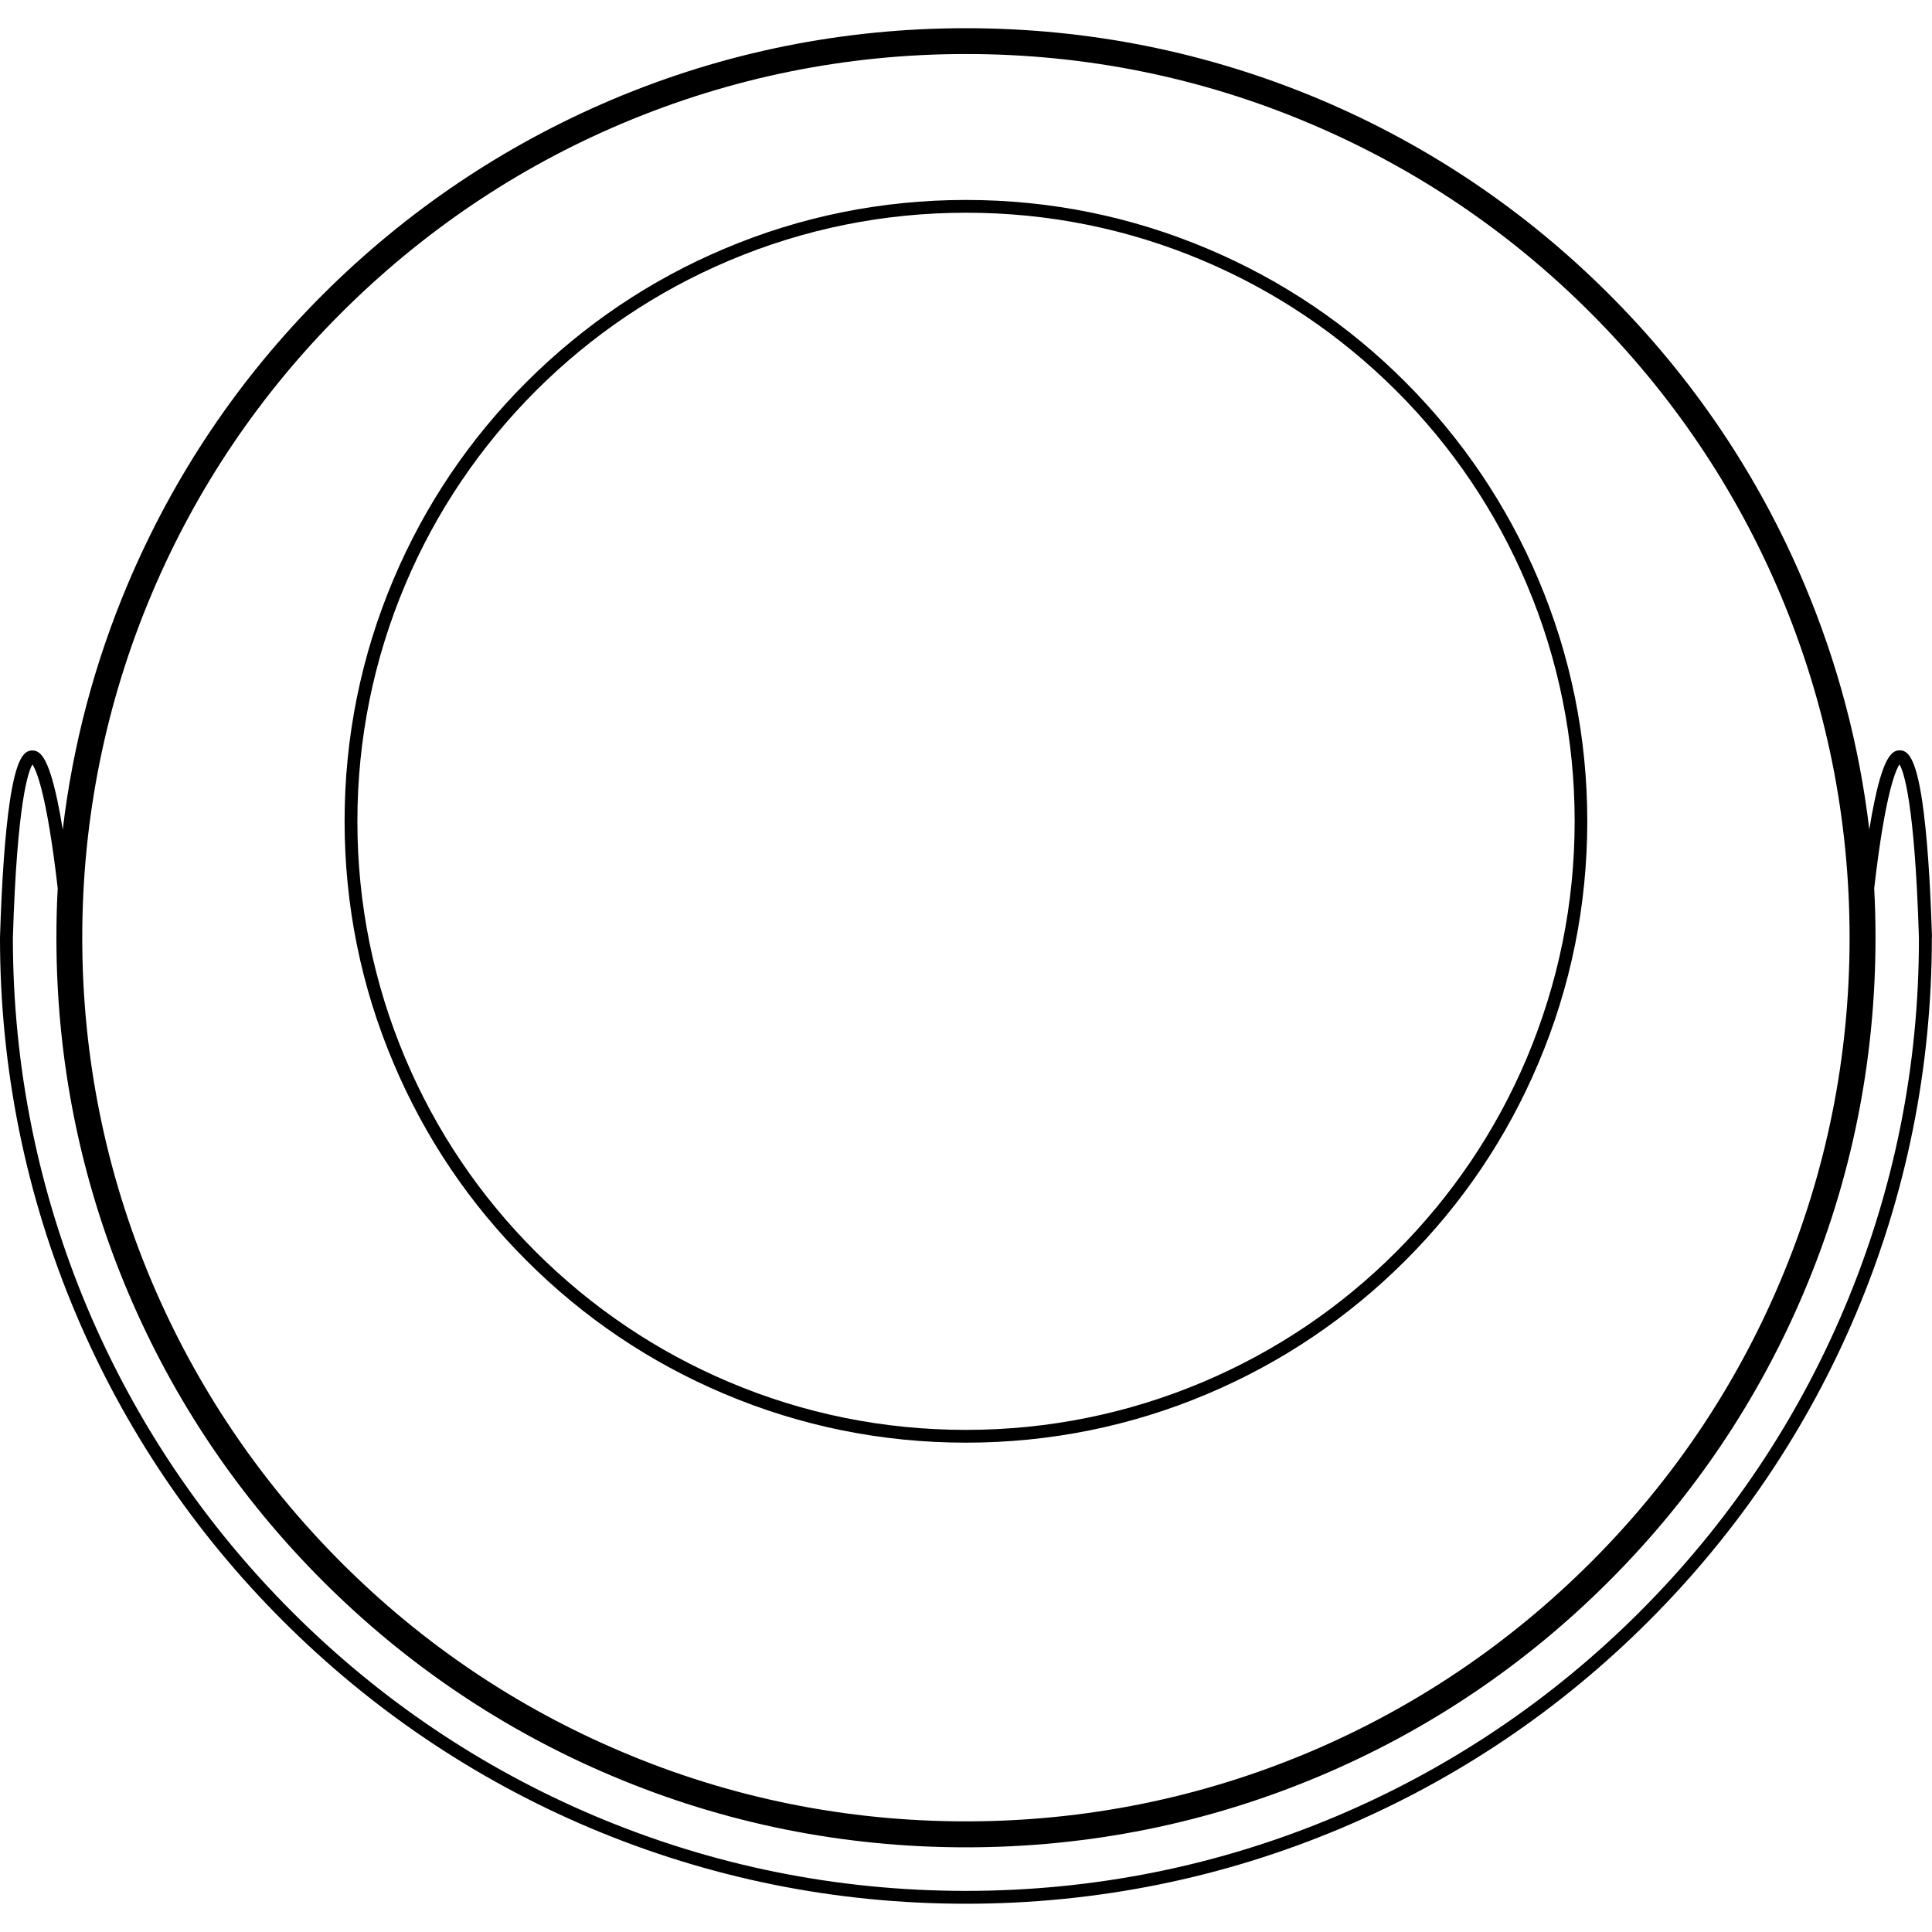
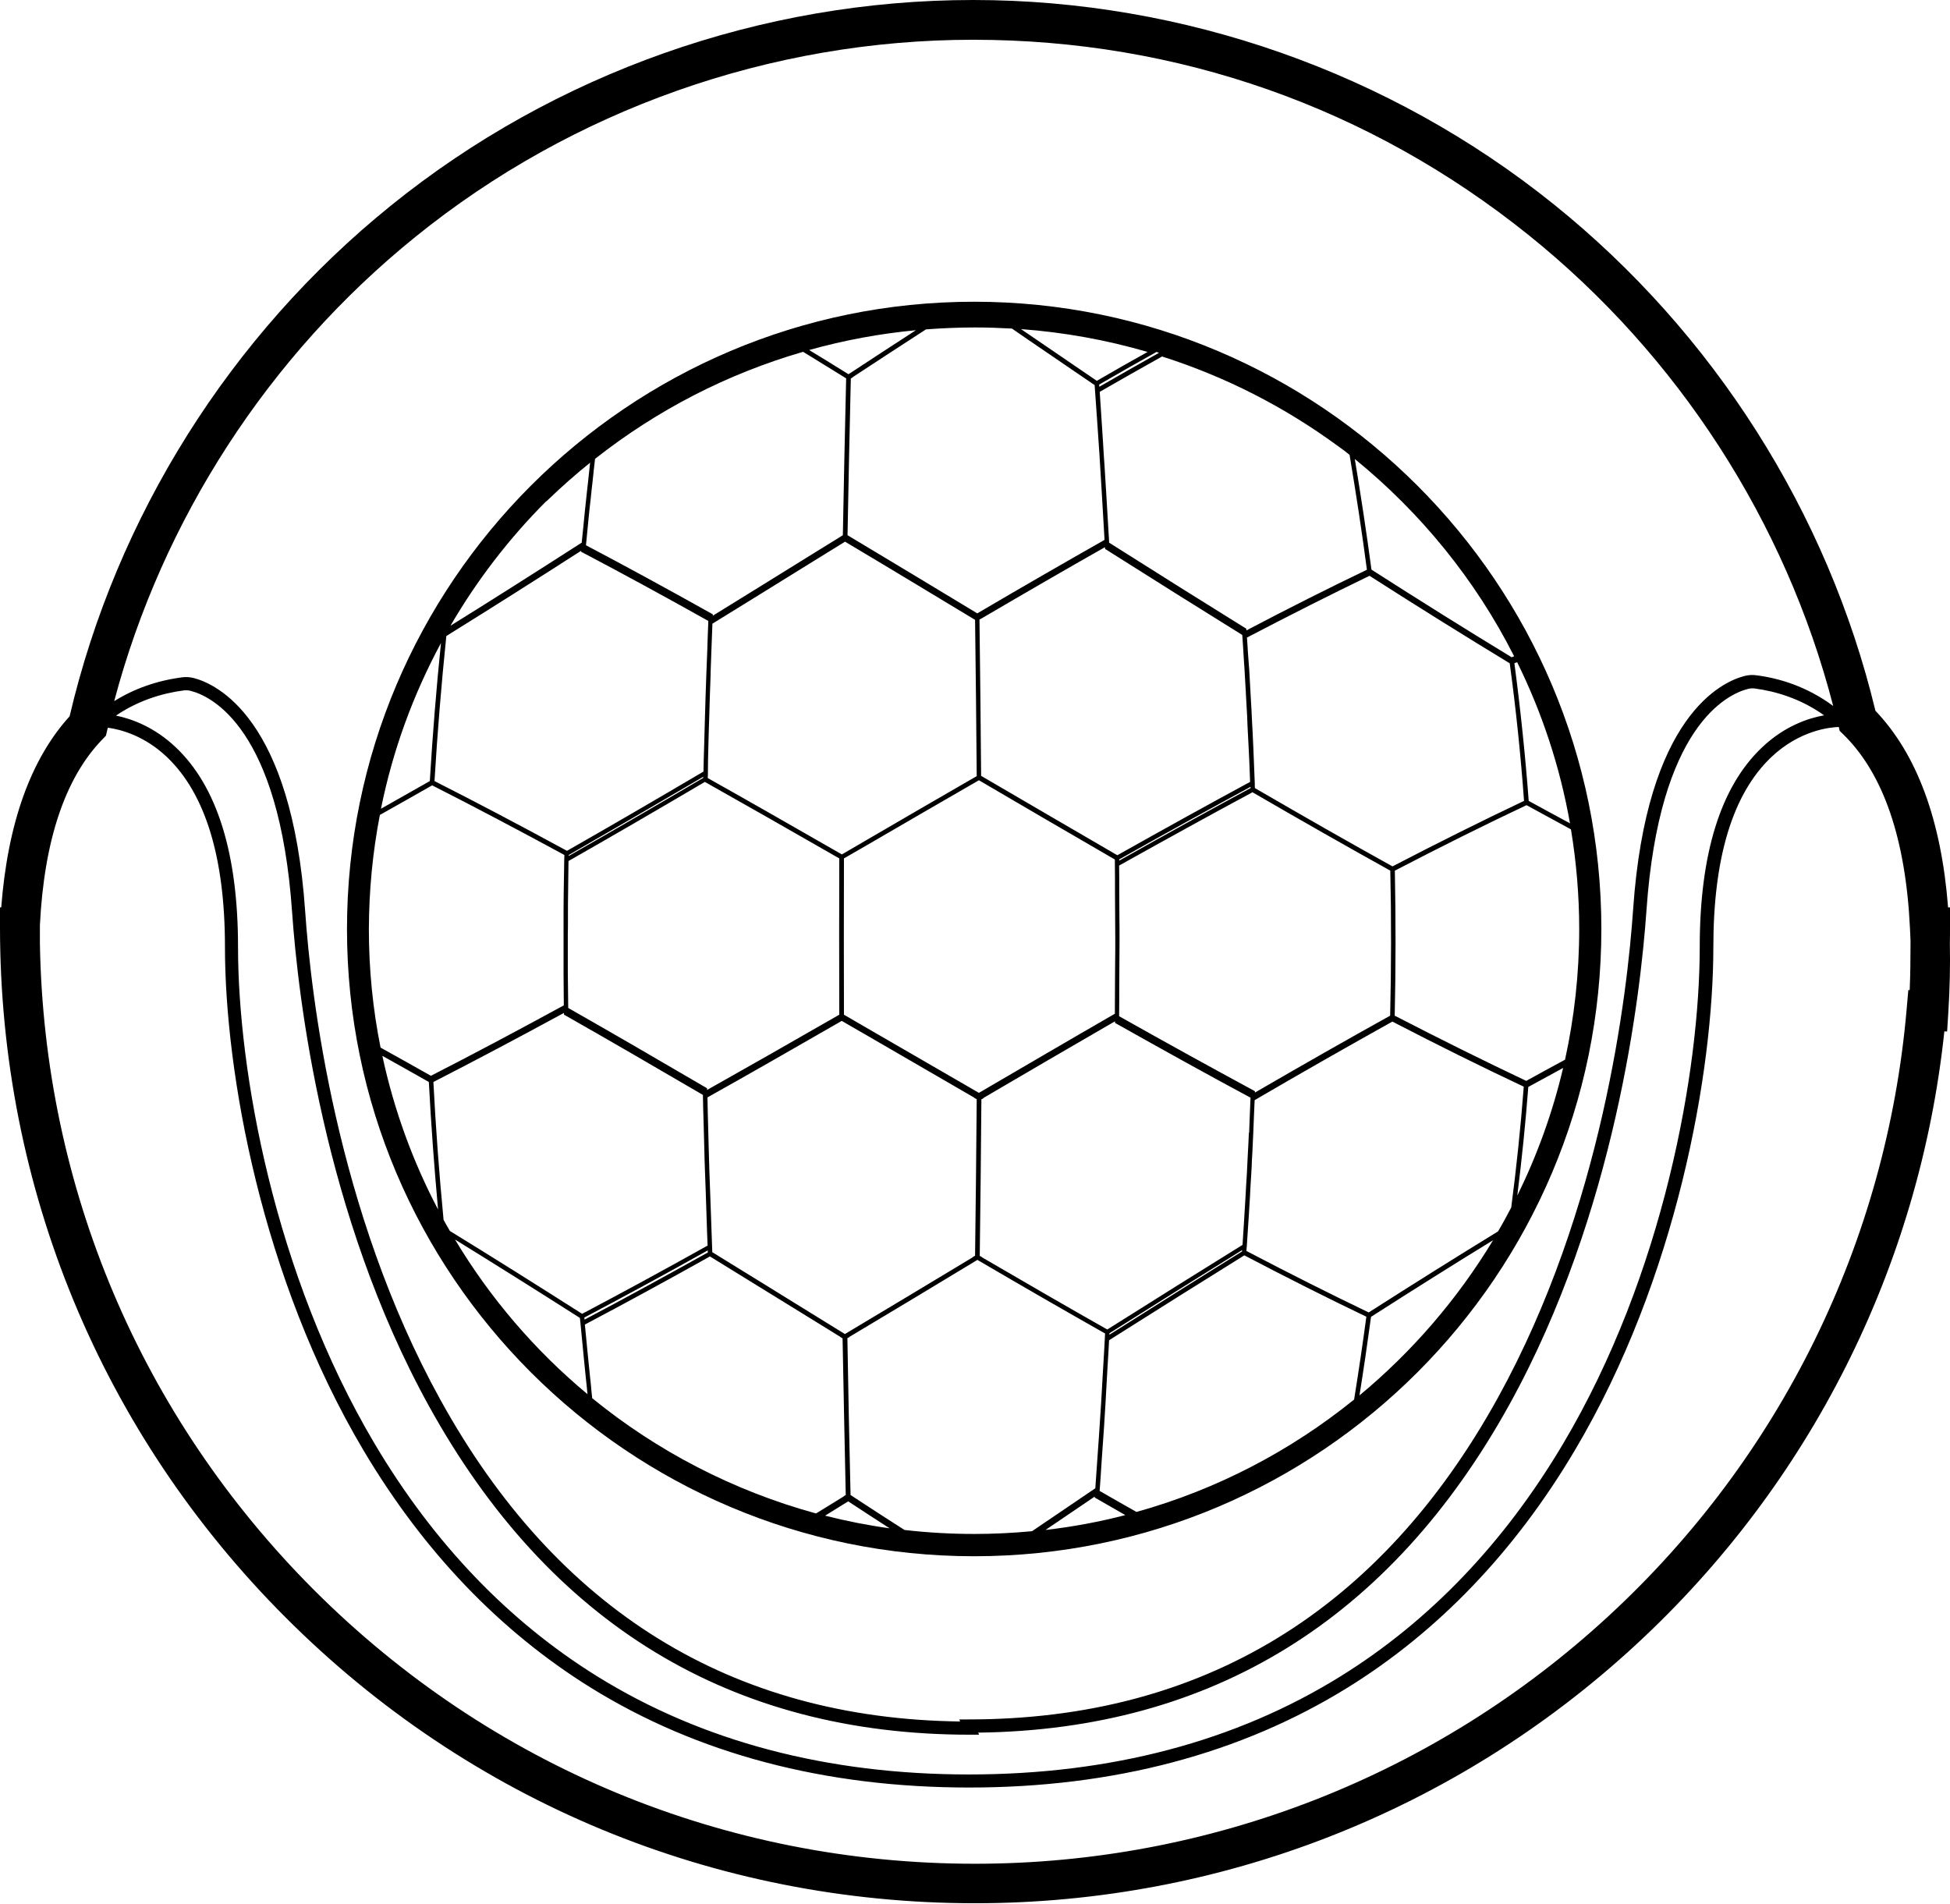
- <svg xmlns="http://www.w3.org/2000/svg" version="1.1" id="Layer_1" x="0px" y="0px" width="75px" height="75px" viewBox="0 0 75 75" enable-background="new 0 0 75 75" xml:space="preserve">
-   <path d="M20.442,48.938c2.216,2.217,4.792,3.953,7.667,5.168c2.976,1.26,6.134,1.898,9.388,1.898s6.417-0.639,9.388-1.898  c2.874-1.215,5.45-2.955,7.667-5.168c2.217-2.211,3.953-4.793,5.168-7.667c1.26-2.976,1.898-6.134,1.898-9.388  s-0.639-6.417-1.898-9.388c-1.215-2.875-2.955-5.451-5.168-7.668c-2.211-2.216-4.793-3.953-7.667-5.167  c-2.976-1.26-6.134-1.898-9.388-1.898s-6.417,0.638-9.388,1.898c-2.875,1.214-5.451,2.956-7.667,5.167  c-2.217,2.212-3.953,4.793-5.167,7.663c-1.26,2.976-1.898,6.134-1.898,9.388c0,3.254,0.638,6.418,1.898,9.389  C16.489,44.145,18.225,46.727,20.442,48.938z M15.735,22.686c1.189-2.814,2.895-5.339,5.061-7.51  c2.171-2.171,4.697-3.872,7.511-5.061c2.91-1.23,6.007-1.857,9.196-1.857c3.189,0,6.281,0.623,9.196,1.857  c2.814,1.189,5.34,2.895,7.511,5.061c2.172,2.171,3.872,4.696,5.061,7.51c1.23,2.91,1.857,6.008,1.857,9.196  s-0.632,6.281-1.861,9.196c-1.189,2.814-2.896,5.34-5.062,7.511s-4.696,3.872-7.511,5.062c-2.91,1.229-6.008,1.857-9.196,1.857  c-3.188,0-6.281-0.623-9.196-1.857c-2.814-1.189-5.339-2.896-7.51-5.062c-2.171-2.171-3.872-4.696-5.061-7.511  c-1.23-2.91-1.857-6.007-1.857-9.196S14.505,25.596,15.735,22.686z" />
-   <path d="M75,36.396c-0.07-2.272-0.197-4.049-0.379-5.289c-0.259-1.726-0.567-1.969-0.861-1.979c-0.299-0.01-0.622,0.218-0.986,1.943  c-0.071,0.334-0.143,0.714-0.208,1.129c-0.39-3.285-1.235-6.483-2.53-9.545c-1.776-4.206-4.322-7.981-7.566-11.225  s-7.02-5.79-11.221-7.566c-4.357-1.837-8.982-2.769-13.75-2.769c-4.768,0-9.388,0.931-13.741,2.773  c-4.206,1.782-7.981,4.327-11.226,7.566s-5.785,7.02-7.566,11.226c-1.295,3.062-2.141,6.26-2.53,9.545  c-0.066-0.415-0.137-0.794-0.208-1.128c-0.365-1.726-0.688-1.954-0.987-1.943c-0.293,0.01-0.602,0.253-0.86,1.979  C0.197,32.348,0.071,34.124,0,36.396v0.01c0,5.061,0.992,9.976,2.945,14.596c1.888,4.464,4.591,8.478,8.037,11.919  c3.441,3.441,7.455,6.148,11.919,8.037c4.626,1.953,9.535,2.945,14.596,2.945s9.975-0.992,14.596-2.945  c4.464-1.889,8.477-4.591,11.918-8.037c3.442-3.441,6.15-7.455,8.037-11.919c1.954-4.626,2.946-9.535,2.946-14.596L75,36.396z   M5.891,23.051c1.726-4.084,4.201-7.754,7.354-10.902c3.153-3.148,6.817-5.628,10.902-7.354c4.231-1.787,8.72-2.698,13.351-2.698  c4.631,0,9.125,0.906,13.351,2.698c4.084,1.726,7.753,4.201,10.901,7.354c3.148,3.153,5.623,6.817,7.354,10.902  c1.787,4.231,2.697,8.72,2.697,13.351c0,4.631-0.905,9.125-2.697,13.351c-1.726,4.084-4.2,7.753-7.354,10.901  c-3.152,3.148-6.817,5.623-10.901,7.354c-4.231,1.787-8.72,2.697-13.351,2.697c-4.631,0-9.125-0.905-13.351-2.697  c-4.084-1.726-7.754-4.2-10.902-7.354c-3.148-3.152-5.623-6.817-7.354-10.901c-1.787-4.231-2.698-8.72-2.698-13.351  C3.193,31.771,4.104,27.282,5.891,23.051z M71.589,50.806c-1.862,4.403-4.53,8.36-7.931,11.762  c-3.396,3.396-7.354,6.063-11.762,7.931c-4.561,1.928-9.408,2.905-14.399,2.905c-4.996,0-9.839-0.978-14.399-2.905  c-4.403-1.862-8.361-4.529-11.762-7.931c-3.396-3.396-6.063-7.354-7.931-11.762c-1.923-4.56-2.905-9.403-2.905-14.399  c0.162-5.334,0.612-6.493,0.759-6.731c0.137,0.197,0.552,1.083,0.982,4.808c-0.036,0.638-0.051,1.275-0.051,1.918  c0,4.768,0.931,9.388,2.773,13.746c1.776,4.206,4.322,7.981,7.566,11.226s7.02,5.79,11.226,7.566  c4.353,1.842,8.978,2.773,13.746,2.773c4.767,0,9.388-0.932,13.746-2.773c4.206-1.776,7.981-4.322,11.221-7.566  c3.244-3.244,5.79-7.02,7.566-11.226c1.842-4.353,2.773-8.978,2.773-13.746c0-0.643-0.016-1.281-0.051-1.918  c0.43-3.73,0.846-4.61,0.982-4.808c0.146,0.238,0.592,1.396,0.754,6.731C74.499,41.402,73.518,46.246,71.589,50.806z" />
+ <svg xmlns="http://www.w3.org/2000/svg" version="1.1" id="Layer_1" x="0px" y="0px" viewBox="0 0 1417.3 1383.4" style="enable-background:new 0 0 1417.3 1383.4;" xml:space="preserve">
+   <g>
+     <path d="M1417.2,685.7c0.1-3.9,0.1-7.9,0.1-11.8v-14.4h-1.4c-4.9-63.3-22.6-111.3-52.8-142.9c-34.7-144.2-117.7-274.8-233.9-368.2   C1010.2,52.7,860.3,0,707.3,0C553.6,0,403.2,53.1,283.9,149.6c-116.6,94.2-199.3,225.9-233.3,371c-28.3,31.2-45,77.8-49.7,138.9H0   v14.4c0,189.5,73.7,367.7,207.5,501.6c133.8,134,311.8,207.8,501.1,207.8c178.5,0,349.1-66.7,480.2-187.7   c127-117.2,206.3-275.1,224.4-446l2,0.1l0.9-14.2C1417.2,718,1417.5,701.3,1417.2,685.7z M711,1259.3   c169.9-2.1,299.8-82.4,386.2-238.7c77-139.4,95.2-297.6,99.5-359.1c9.3-134,58.8-157,73.8-160.8c1.6-0.4,3.3-0.5,4.9-0.3   c15,2,33.1,7.2,50.4,19.5c-11.2,2-28.6,7.6-45.2,23.4c-30,28.4-45.2,77.2-45.2,145c0,89.4-26,237.7-99.4,361.2   c-42.8,72.1-97.2,128.9-161.7,168.9c-76.2,47.3-167.1,71.3-270.1,71.3s-193.9-24-270.1-71.3c-64.5-40-118.9-96.8-161.7-168.9   C199,925.9,173,777.7,173,688.2c0-67.8-15.2-116.6-45.2-145c-15.8-15-32.3-20.8-43.5-23.1c16.1-10.9,33.3-16.2,49.3-18.3   c1.6-0.2,3.3-0.1,4.9,0.3c15,3.8,64.5,26.8,73.8,160.8c4.3,61.5,22.5,219.7,99.5,359.1c87.5,158.4,219.7,238.8,393,238.8h6.8   L711,1259.3z M302,172.1C416.2,79.7,560.2,28.9,707.3,28.9c148.6,0,288.2,49.1,403.8,142c108.5,87.2,186.7,208.3,221.3,342.2   c-19.6-14.5-40-20.3-55.9-22.3c-2.9-0.4-5.7-0.2-8.5,0.5c-16.5,4.2-71.3,29-81,169.5c-4.2,60.9-22.2,217.4-98.3,355.1   c-85.7,155.1-215.1,233.8-384.6,233.8h-6.8l0.5,1.5c-166.1-2.1-293.2-80.7-377.7-233.8c-76.1-137.7-94.1-294.2-98.3-355.1   c-9.7-140.5-64.5-165.2-81-169.5c-2.8-0.7-5.7-0.9-8.5-0.5c-18.2,2.4-34.7,8.2-49.3,17.3C118,377.7,195.1,258.4,302,172.1z    M1388,719.6l-1,0l-1.2,13.8c-14.6,169-91.5,325.7-216.6,441.1c-125.8,116.1-289.4,180.1-460.6,180.1   c-181.6,0-352.3-70.8-480.7-199.3C102.3,1029.4,31.9,863,29,685.5v-13.1c3.1-61.6,18.3-106.9,45.2-134.8l2.8-2.9l0.9-3.9   c0.1-0.6,0.3-1.3,0.5-1.9c9.5,1.3,26.8,5.9,43.1,21.5c27.8,26.6,42,72.9,42,137.8c0,90.6,26.4,240.9,100.8,366.1   c43.6,73.4,99.1,131.3,164.9,172.2c77.8,48.3,170.4,72.7,275.2,72.7s197.4-24.5,275.2-72.7c65.8-40.8,121.3-98.7,164.9-172.2   c74.4-125.2,100.8-275.5,100.8-366.1c0-64.9,14.1-111.2,42-137.8c21-20,43.6-21.9,49.2-22l0.6,2.8l3,2.9   c28.9,28.5,45,75.8,48.1,140.5l0.4,8.9c0,0.6,0,1.3,0,1.9l0,0.3l0,0.3C1388.6,696.7,1388.5,707.9,1388,719.6z" />
+     <path d="M708,1131.1c251.4,0,455.9-204.5,455.9-455.9c0-251.4-204.5-455.9-455.9-455.9S252.2,423.9,252.2,675.3   C252.2,926.6,456.7,1131.1,708,1131.1z M398.4,363.2c0.1-0.1,0.3-0.3,0.4-0.4c9.6-9.2,19.6-18.1,30.1-26.5l-0.6,5.5   c-0.3,2.9-0.6,5.8-0.9,8.6l-0.4,3.4l-0.3,2.7c-0.5,4.7-1,9.3-1.5,14l-1.2,12.1c-0.4,3.9-0.8,7.9-1.2,11.8   c-33.8,21.7-65.1,41.6-95.4,60.4c19.2-33,42.5-63.3,69.3-90.2C397.4,364.2,397.9,363.7,398.4,363.2z M797.2,276.8   c-17.7-12.1-35.5-24.2-53.2-36.3l-1.9-1.3c31.2,2.3,62.2,7.9,92,16.6C822.2,262.4,810.1,269.3,797.2,276.8z M747.4,247   c16.1,11,32.1,21.9,48.2,32.9c0.6,8,1.1,16,1.7,24l0.9,13.1l0.3,4.5c0.4,5.7,0.8,11.4,1.1,17.1c0.3,5.4,0.7,10.9,1,16.3l0.9,15.2   c0.4,7.4,0.9,14.8,1.3,22.2l0,0l0,0.1c-28,15.9-58.3,33.3-92.5,53.4c-28.1-17-61.2-37-94.3-56.8c0.7-38,1.5-76.3,2.4-113.9l1.5-0.9   l-0.1-0.1c17.7-11.6,35.4-23.2,53.2-34.7c12-0.9,24-1.4,35.8-1.4c8.7,0,17.4,0.3,26.7,0.8L747.4,247z M1100.5,477   c-0.6,0.2-1.2,0.5-1.8,0.7c-32.9-20-66.3-40.9-101.9-63.7c-3.5-26.3-7.6-53.3-12.1-80.4C1032.7,372.7,1072.4,421.4,1100.5,477z    M423.3,401.5c28.5,15,58.5,31.3,91.5,49.8l0,0.9c-0.3,6.5-0.5,13.1-0.7,19.6l-0.7,17.9c-0.2,5.7-0.4,11.5-0.6,17.2   c-0.2,5.6-0.3,11.3-0.5,17l-0.5,17.9c-0.2,6.3-0.4,12.7-0.5,19c-35.8,21.1-67.8,39.7-97.8,56.8v0l-1.4,0.8   c-34.2-18.6-65.7-35.2-96.3-50.7c2.1-35,5-70.5,8.6-105.4l1.8-1.1l-0.1,0c30.6-19,62.2-39,96.3-60.9l-0.1,0.7L423.3,401.5z    M430.1,355.1l0.5-4.3c0.3-2.5,0.5-4.9,0.8-7.4c0-0.4,0.1-0.8,0.1-1.2l1-8.7c45.2-35.6,96.1-61.8,151.2-77.8   c10.5,6.4,20.9,12.9,31.3,19.3c-0.9,37.8-1.7,76.2-2.4,114l-1.5,0.9l0.1,0L591.6,402c-24.5,15.2-49,30.4-73.5,45.5l0-1l-0.9-0.5   c-32.9-18.4-62.8-34.7-91.3-49.7c0.6-5.9,1.1-11.7,1.7-17.6l0.8-8C429,365.6,429.6,360.3,430.1,355.1z M1141.1,598.4   c-10.8-5.8-20.7-11.2-30-16.3c-2.5-33.2-6-66.8-10.4-100c0.7-0.3,1.3-0.6,2-0.8C1120.7,517.8,1133.8,557.1,1141.1,598.4z    M430.4,1016.2l-0.1-1.2c-0.3-2.7-0.6-5.5-0.8-8.2l-0.4-3.9l-0.1-0.8c-0.5-5.2-1.1-10.5-1.6-15.7l-0.8-8.1   c-0.5-5.2-1-10.4-1.5-15.6c28.4-15,58.2-31.2,90.9-49.5c26.2,16.1,52.3,32.3,78.5,48.4l16.5,10.2l-0.1,0.1l1.5,0.8   c0.7,37.9,1.5,76.2,2.3,113.9l-1.4,0.8l0.1,0.1c-6.7,4.2-13.5,8.3-20.3,12.5C532.9,1083.5,477.6,1054.7,430.4,1016.2z M511.1,564.6   c0,0.3,0,0.5,0,0.8c-35.7,21-67.7,39.6-97.7,56.7l0-0.7C443.3,604.2,475.3,585.6,511.1,564.6z M713.4,449.5   c33.1-19.4,62.5-36.4,89.7-51.8l0.1,1.3l0.7,0.4c36.8,23.3,69.2,43.6,99,62.1c0.4,5.7,0.8,11.4,1.1,17.1l0.6,8.8c0,0.1,0,0.2,0,0.3   c0.3,5.2,0.6,10.4,0.9,15.6l0.2,4c0.2,2.9,0.3,5.8,0.5,8.7c0.2,2.8,0.3,5.7,0.4,8.5l0.1,2.6l0.1,2c0.3,5.2,0.5,10.4,0.8,15.5   l0.4,8.3c0.2,5.1,0.4,10.3,0.6,15.4l0,0l0,0c-30,16.2-61.6,33.7-96.5,53.3c-34.3-19.9-67.8-39.5-99-57.7   c-0.3-37.9-0.7-76.1-1.2-113.6L713.4,449.5L713.4,449.5z M412.8,669.6l0-6.3c0-4.5,0-9.1,0.1-13.6l0.1-8.5   c0.1-5.1,0.1-10.3,0.2-15.4c30.4-17.3,62.8-36.1,99.1-57.5c29.3,16.5,60.4,34.2,97.7,55.6c-0.1,37.7-0.1,75.9,0,113.6   c-36.7,21.1-67.3,38.5-96.1,54.7l0-1.2l-0.8-0.5c-36.6-21.4-69.3-40.4-100.1-57.9c-0.1-5.8-0.1-11.7-0.2-17.5l-0.1-8.2   c0-4.6,0-9.2,0-13.8l0-6.4c0-2.8,0-5.6,0-8.4C412.8,675.4,412.8,672.5,412.8,669.6z M514.9,540.7l0.4-14.3l0.1-2.4   c0.2-5.6,0.3-11.3,0.5-16.9c0.2-5.7,0.4-11.5,0.6-17.2l0-1.3l0.5-14.2c0.3-7,0.5-14.1,0.8-21.1c25.6-15.8,51.2-31.6,76.8-47.5   l19.6-12.1c32.6,19.4,65.1,39.1,93,55.9l0,0l1.5,0.9c0.5,37.6,0.9,75.8,1.2,113.6c-26.9,15.5-53.7,31.1-80.5,46.7l-17.5,10.2   c-37.3-21.4-68.3-39.1-97.5-55.5l0.1-1.9l0,0C514.5,555.8,514.7,548.3,514.9,540.7z M907.7,823.5c-0.2,5.4-0.5,10.8-0.8,16.2   l-0.2,4c-0.1,2.8-0.3,5.6-0.4,8.5c-0.2,3.2-0.4,6.5-0.6,9.7l-0.3,5.6l0,0.1c-0.3,4.4-0.5,8.9-0.8,13.3l-0.5,8.3   c-0.3,5.2-0.7,10.4-1,15.6c-29.5,18.3-61.7,38.4-98.3,61.5c-27.6-15.6-57.5-32.9-91.3-52.6l0.2-0.1l-1.6-0.8   c0.5-37.7,0.9-75.9,1.2-113.8l1.7-0.9l-0.2-0.1c30.2-17.7,62.5-36.6,95.6-55.7l0,1.1l0.8,0.5c35.4,19.9,67.3,37.6,97.7,53.9   c-0.2,5.8-0.5,11.6-0.7,17.3l-0.3,8.1L907.7,823.5z M595.3,958c-25.9-16-51.7-32-77.6-47.9c-0.3-8.5-0.6-17.1-0.9-25.6l-0.6-16.7   c-0.2-5.5-0.4-10.9-0.6-16.4c-0.2-5.6-0.3-11.2-0.5-16.8l-0.4-15.6c-0.2-7.1-0.4-14.3-0.5-21.4c29.1-16.3,60.1-34,97.6-55.6   l19.4,11.2c25.7,14.9,51.4,29.8,77.1,44.7l-0.2,0.1l1.8,0.9c-0.3,37.9-0.7,76.2-1.2,113.8l-1.7,0.9l0.2,0.1   c-27.9,16.8-60.4,36.4-93.1,55.9L595.3,958z M810.3,626.4c0.1,7.5,0.1,14.9,0.1,22.4l0.1,17.4c0,5.6,0.1,11.2,0.1,16.8   c0,5.4,0,10.8-0.1,16.2l-0.1,16c0,7.2-0.1,14.4-0.1,21.6c-34.7,20-69.3,40.3-98.8,57.5c-26.3-15.2-52.5-30.4-78.8-45.6l-19.3-11.2   c-0.1-37.4-0.1-75.6,0-113.6l17-9.8c27-15.7,54-31.4,81.1-47c31.3,18.4,65,38,98.8,57.6L810.3,626.4L810.3,626.4z M909.1,576.5   l1.2-0.7c35.6,20.7,68.4,39.3,100.2,57c0.8,35,0.7,70.5-0.1,105.4c-31.2,17.3-63.3,35.6-98.3,55.9l0-1l-0.9-0.5   c-30.3-16.4-62.3-34-97.8-54l0-0.9c0.1-6.8,0.1-13.5,0.1-20.3l0.1-18.2c0-5.4,0.1-10.8,0.1-16.2c0-5.4,0-10.9-0.1-16.3l0-0.5   c0-0.1,0-0.1,0-0.2l-0.1-18.5c0-6.1,0-12.2-0.1-18.4C848,609.8,879.3,592.5,909.1,576.5L909.1,576.5z M908.9,572.8   c-29.8,16.1-61,33.3-95.4,52.7c0-0.3,0-0.6,0-0.9c34.4-19.4,65.7-36.6,95.4-52.7L908.9,572.8z M806.4,969   c35.8-22.6,67.4-42.4,96.4-60.4l-0.1,1c-29.2,18.1-60.8,38-96.4,60.5C806.3,969.8,806.4,969.4,806.4,969z M906.2,905.8   c0.3-4.1,0.5-8.2,0.8-12.3l0.8-12l0-0.4c0.3-4.3,0.5-8.5,0.8-12.8l0-0.4c0-0.1,0-0.1,0-0.2l0.3-5.7c0.2-3.2,0.4-6.5,0.6-9.8   c0.2-2.8,0.3-5.6,0.4-8.5l0.4-7.2c0.2-4.3,0.4-8.7,0.6-13l0.5-12.4c0.2-3.8,0.3-7.7,0.5-11.5c35.6-20.8,68.4-39.4,100.1-57.1   c33.6,17.4,64.9,32.9,95.5,47.3c-2.2,29.1-5.3,58.6-9.1,87.8c-3.1,5.9-6.2,11.7-9.6,17.4c-30.5,18.7-61.3,38-94,58.9   c-28.1-13.5-57.2-28.1-88.9-44.7L906.2,905.8z M1097.3,482.1c4.5,33.1,8,66.8,10.4,100c-30.6,14.5-61.9,30.1-95.6,47.6   c-31.8-17.6-64.5-36.3-100-56.9l-0.1-1.6l0,0l0-0.8l0,0l0-1c-0.2-4.1-0.3-8.2-0.5-12.4l-0.5-12.4c-0.2-4.3-0.4-8.6-0.6-13l-0.4-7.3   c-0.1-2.8-0.3-5.6-0.4-8.4c-0.2-2.9-0.3-5.8-0.5-8.7l-0.4-7.3c-0.2-4.2-0.5-8.4-0.7-12.6L907,474c-0.2-3.5-0.4-7-0.7-10.6   c31.8-16.6,60.9-31.3,89.1-44.9C1031,441.3,1064.4,462.1,1097.3,482.1z M322.4,886.6c-3.2-33.3-5.7-67-7.4-100.2   c30.1-15.4,61.2-31.9,94.9-50.2l0,1.2l0.8,0.5c30.8,17.5,63.6,36.5,100.2,57.9l0,0.2l0,0l0,0.8c0.1,6.5,0.3,13,0.5,19.4l0.5,18.5   c0.1,5.6,0.3,11.2,0.5,16.9c0.2,5.4,0.4,10.8,0.6,16.2l0,0.4l0.6,17.7c0.2,6.5,0.4,12.9,0.7,19.4c-32.9,18.4-62.8,34.6-91.2,49.6   c-34.1-21.7-65.6-41.5-96.1-60.2C325.4,892,323.9,889.3,322.4,886.6z M424.7,957.6c28-14.8,57.4-30.7,89.7-48.8c0,0.5,0,1,0.1,1.5   c-32.3,18-61.6,34-89.6,48.8L424.7,957.6z M799.3,1082.8c0.5-6.5,0.9-12.9,1.3-19.4l1.1-15.7l0.2-2.8c0.4-5.6,0.8-11.2,1.1-16.9   c0.4-5.7,0.7-11.4,1-17.1l1-17.7c0.4-6.4,0.8-12.7,1.1-19.1c36.4-23,68.5-43.2,98.3-61.7c31.7,16.6,60.7,31.2,88.7,44.6   c-2.6,19.4-5.6,39.7-8.9,60.2c-46,37.2-99.6,65.4-158.2,81.7c-9-5.1-18-10.2-26.8-15.3L799.3,1082.8z M1110.8,790   c7.8-4.3,16.2-8.9,25.3-13.8c-7.6,32.4-18.9,63.5-33.3,92.8C1106.1,842.6,1108.8,816.2,1110.8,790z M616.7,272   c-9.5-5.9-19-11.8-28.6-17.6c25.3-7.1,51.3-11.9,77.6-14.4C649.3,250.6,633,261.3,616.7,272z M312.4,567.7   c-11.4,6.5-23.1,13.1-35.5,20.1c8.6-42.7,23.5-83.1,43.6-120.4C317.1,500.7,314.4,534.4,312.4,567.7z M311.7,786.4   c1.6,30.8,3.9,61.9,6.7,92.7c-18.3-34.8-32-72.2-40.5-111.7C289.7,774,300.8,780.2,311.7,786.4z M421.5,957.9l0.3,3l0,0l0.1,0.9   c0.4,4.1,0.8,8.3,1.2,12.4l1.2,12.4c0.5,4.7,0.9,9.3,1.4,14l0.7,6.5c0.2,2.1,0.4,4.1,0.6,6.2c-38.1-31.7-70.7-69.7-96.3-112.4   C359.5,918.7,389.4,937.4,421.5,957.9z M616.5,1091.2c10,6.6,20,13.1,30.1,19.6c-15.9-2.2-31.6-5.3-46.9-9.2   C605.3,1098.1,610.9,1094.7,616.5,1091.2z M618.2,1086.6c-0.9-37.8-1.7-76.1-2.3-114l1.5-0.8l-0.1-0.1c32.2-19.2,63.7-38.2,93.1-56   c34.3,20.1,64.7,37.6,92.8,53.5c-0.4,8.3-0.9,16.5-1.4,24.8l-1,17.4c-0.3,5.4-0.6,10.9-1,16.3c-0.4,5.6-0.7,11.2-1.1,16.8l-0.2,2.8   l-0.9,12.8c-0.5,7.2-1,14.4-1.5,21.6c-15.3,10.4-30.7,20.8-46,31.2c-13.9,1.3-27.9,2-42.1,2c-17.1,0-34-1-50.6-2.9   C644.3,1103.7,631.2,1095.1,618.2,1086.6z M795.7,1087.7l-0.1,0.7l0.9,0.5c7.1,4.1,14.3,8.2,21.4,12.3c-18.9,4.9-38.2,8.5-58,10.8   C771.9,1103.9,783.8,1095.8,795.7,1087.7z M988.1,1014.2c3.1-19.5,5.9-38.6,8.4-57.1c30.9-19.8,60-38.1,88.7-55.7   C1059.3,944.3,1026.4,982.4,988.1,1014.2z M1137.5,770.2c-10.4,5.6-19.5,10.6-28.2,15.4c-30.6-14.5-61.9-30-95.6-47.4   c0.8-35,0.8-70.4,0.1-105.4c33.7-17.5,65-33.1,95.7-47.6c10,5.5,20.7,11.3,32.3,17.6c3.9,23.6,6,47.8,6,72.5   C1147.8,707.9,1144.2,739.6,1137.5,770.2z M276.1,592.3c13.3-7.5,25.8-14.5,38-21.5c30.5,15.5,62,32.1,96.1,50.6l0,0.2l-0.1,3.2   c-0.1,4.1-0.1,8.3-0.2,12.4l-0.2,12.4c0,4.3-0.1,8.7-0.1,13l0,0.6c0,0.3,0,0.6,0,0.9l0,4.8c0,3.2,0,6.3,0,9.5c0,2.8,0,5.6,0,8.4   l0,6c0,4.7,0,9.5,0,14.2l0.1,12.4c0,3.8,0.1,7.6,0.1,11.3c-34.3,18.7-65.9,35.5-96.6,51.2c-11.7-6.6-23.8-13.4-36.6-20.5   c-5.6-27.9-8.5-56.7-8.5-86.2C268.2,646.9,270.9,619.2,276.1,592.3z M980.9,330.6c4.7,28.1,9,56.1,12.6,83.5   c-27.7,13.3-56.4,27.7-87.6,44.1l-0.1-1.3l-0.7-0.4c-30-18.6-61.5-38.4-99-62.1l0-0.2l0,0l0-0.9c-0.4-6.7-0.8-13.4-1.2-20.1   l-1-16.9l-0.1-1.3c-0.3-4.9-0.6-9.8-0.9-14.7c0-0.6-0.1-1.1-0.1-1.7c-0.4-5.7-0.8-11.4-1.1-17.1l-1.2-18.5   c-0.4-6.1-0.8-12.1-1.2-18.2c15.1-8.7,30.3-17.3,45.3-25.7c45.9,14.6,88.8,36.5,127.7,65C975.2,326.1,978.1,328.3,980.9,330.6z    M799,281.1c0-0.5-0.1-1.1-0.1-1.6c14.1-8.2,27.2-15.6,40.1-22.8l1.5-0.9c0.7,0.2,1.3,0.4,1.9,0.6C828,264.5,813.4,272.8,799,281.1   z" />
+   </g>
</svg>
